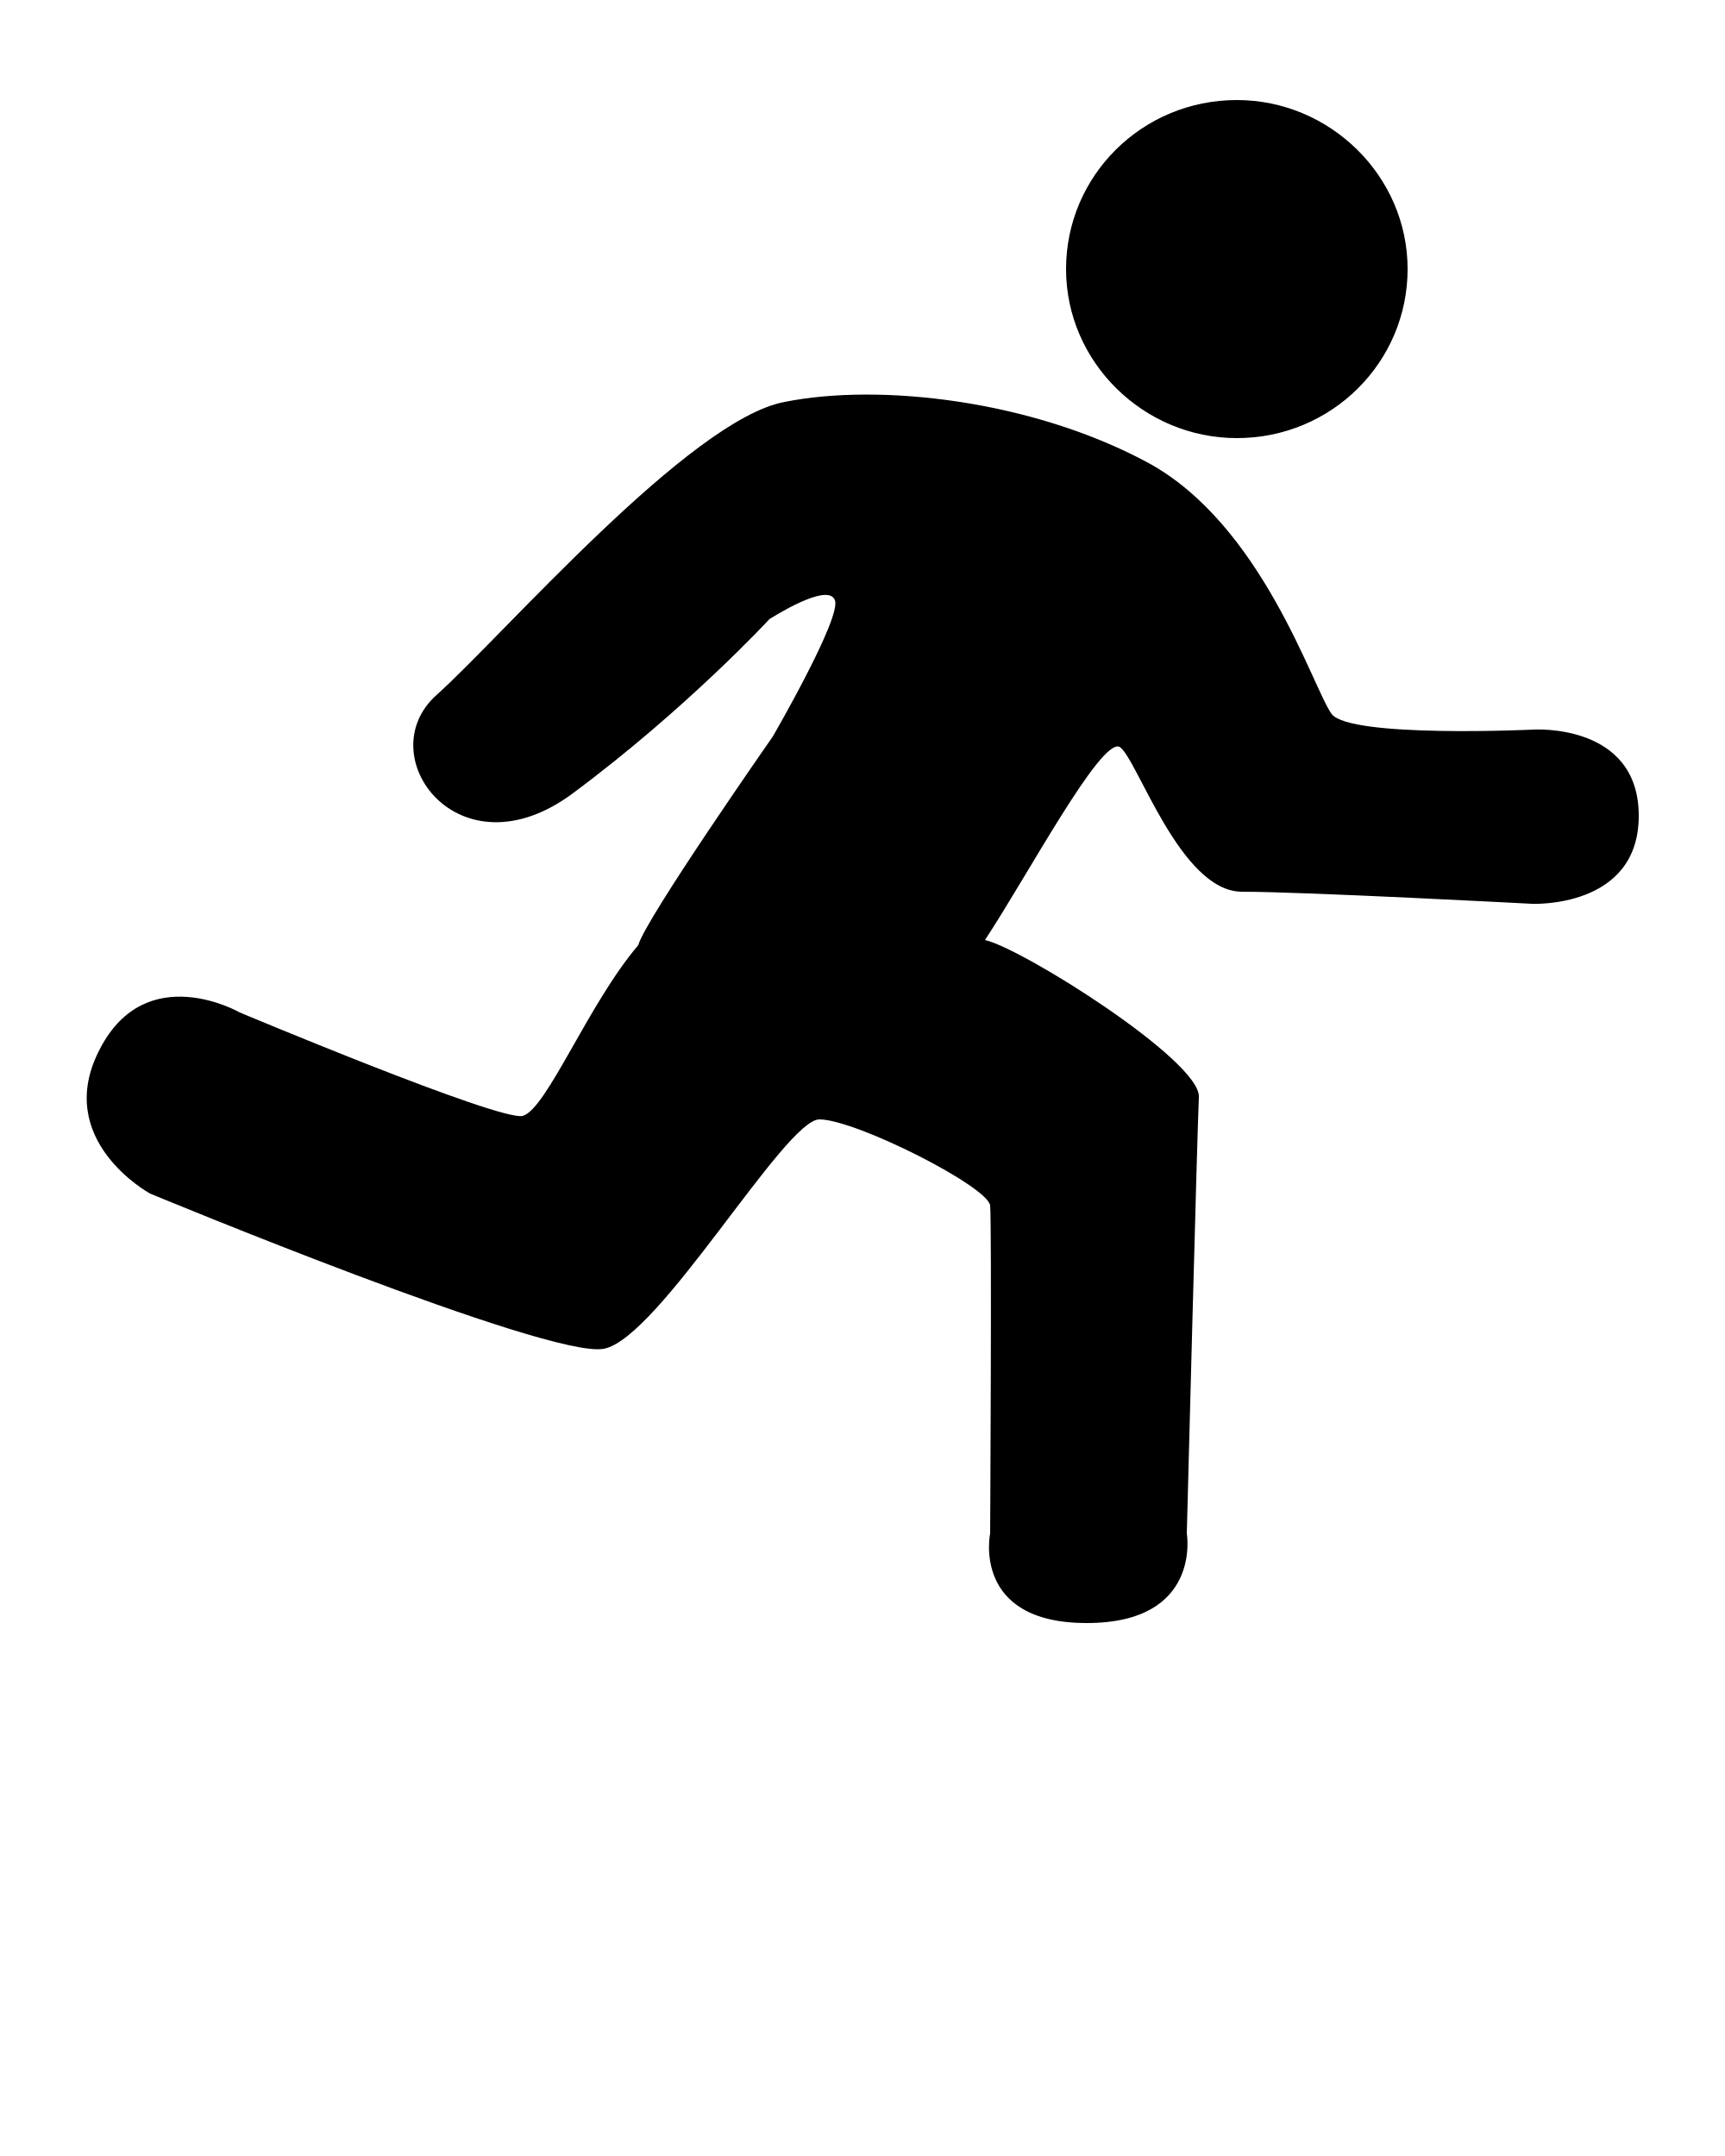
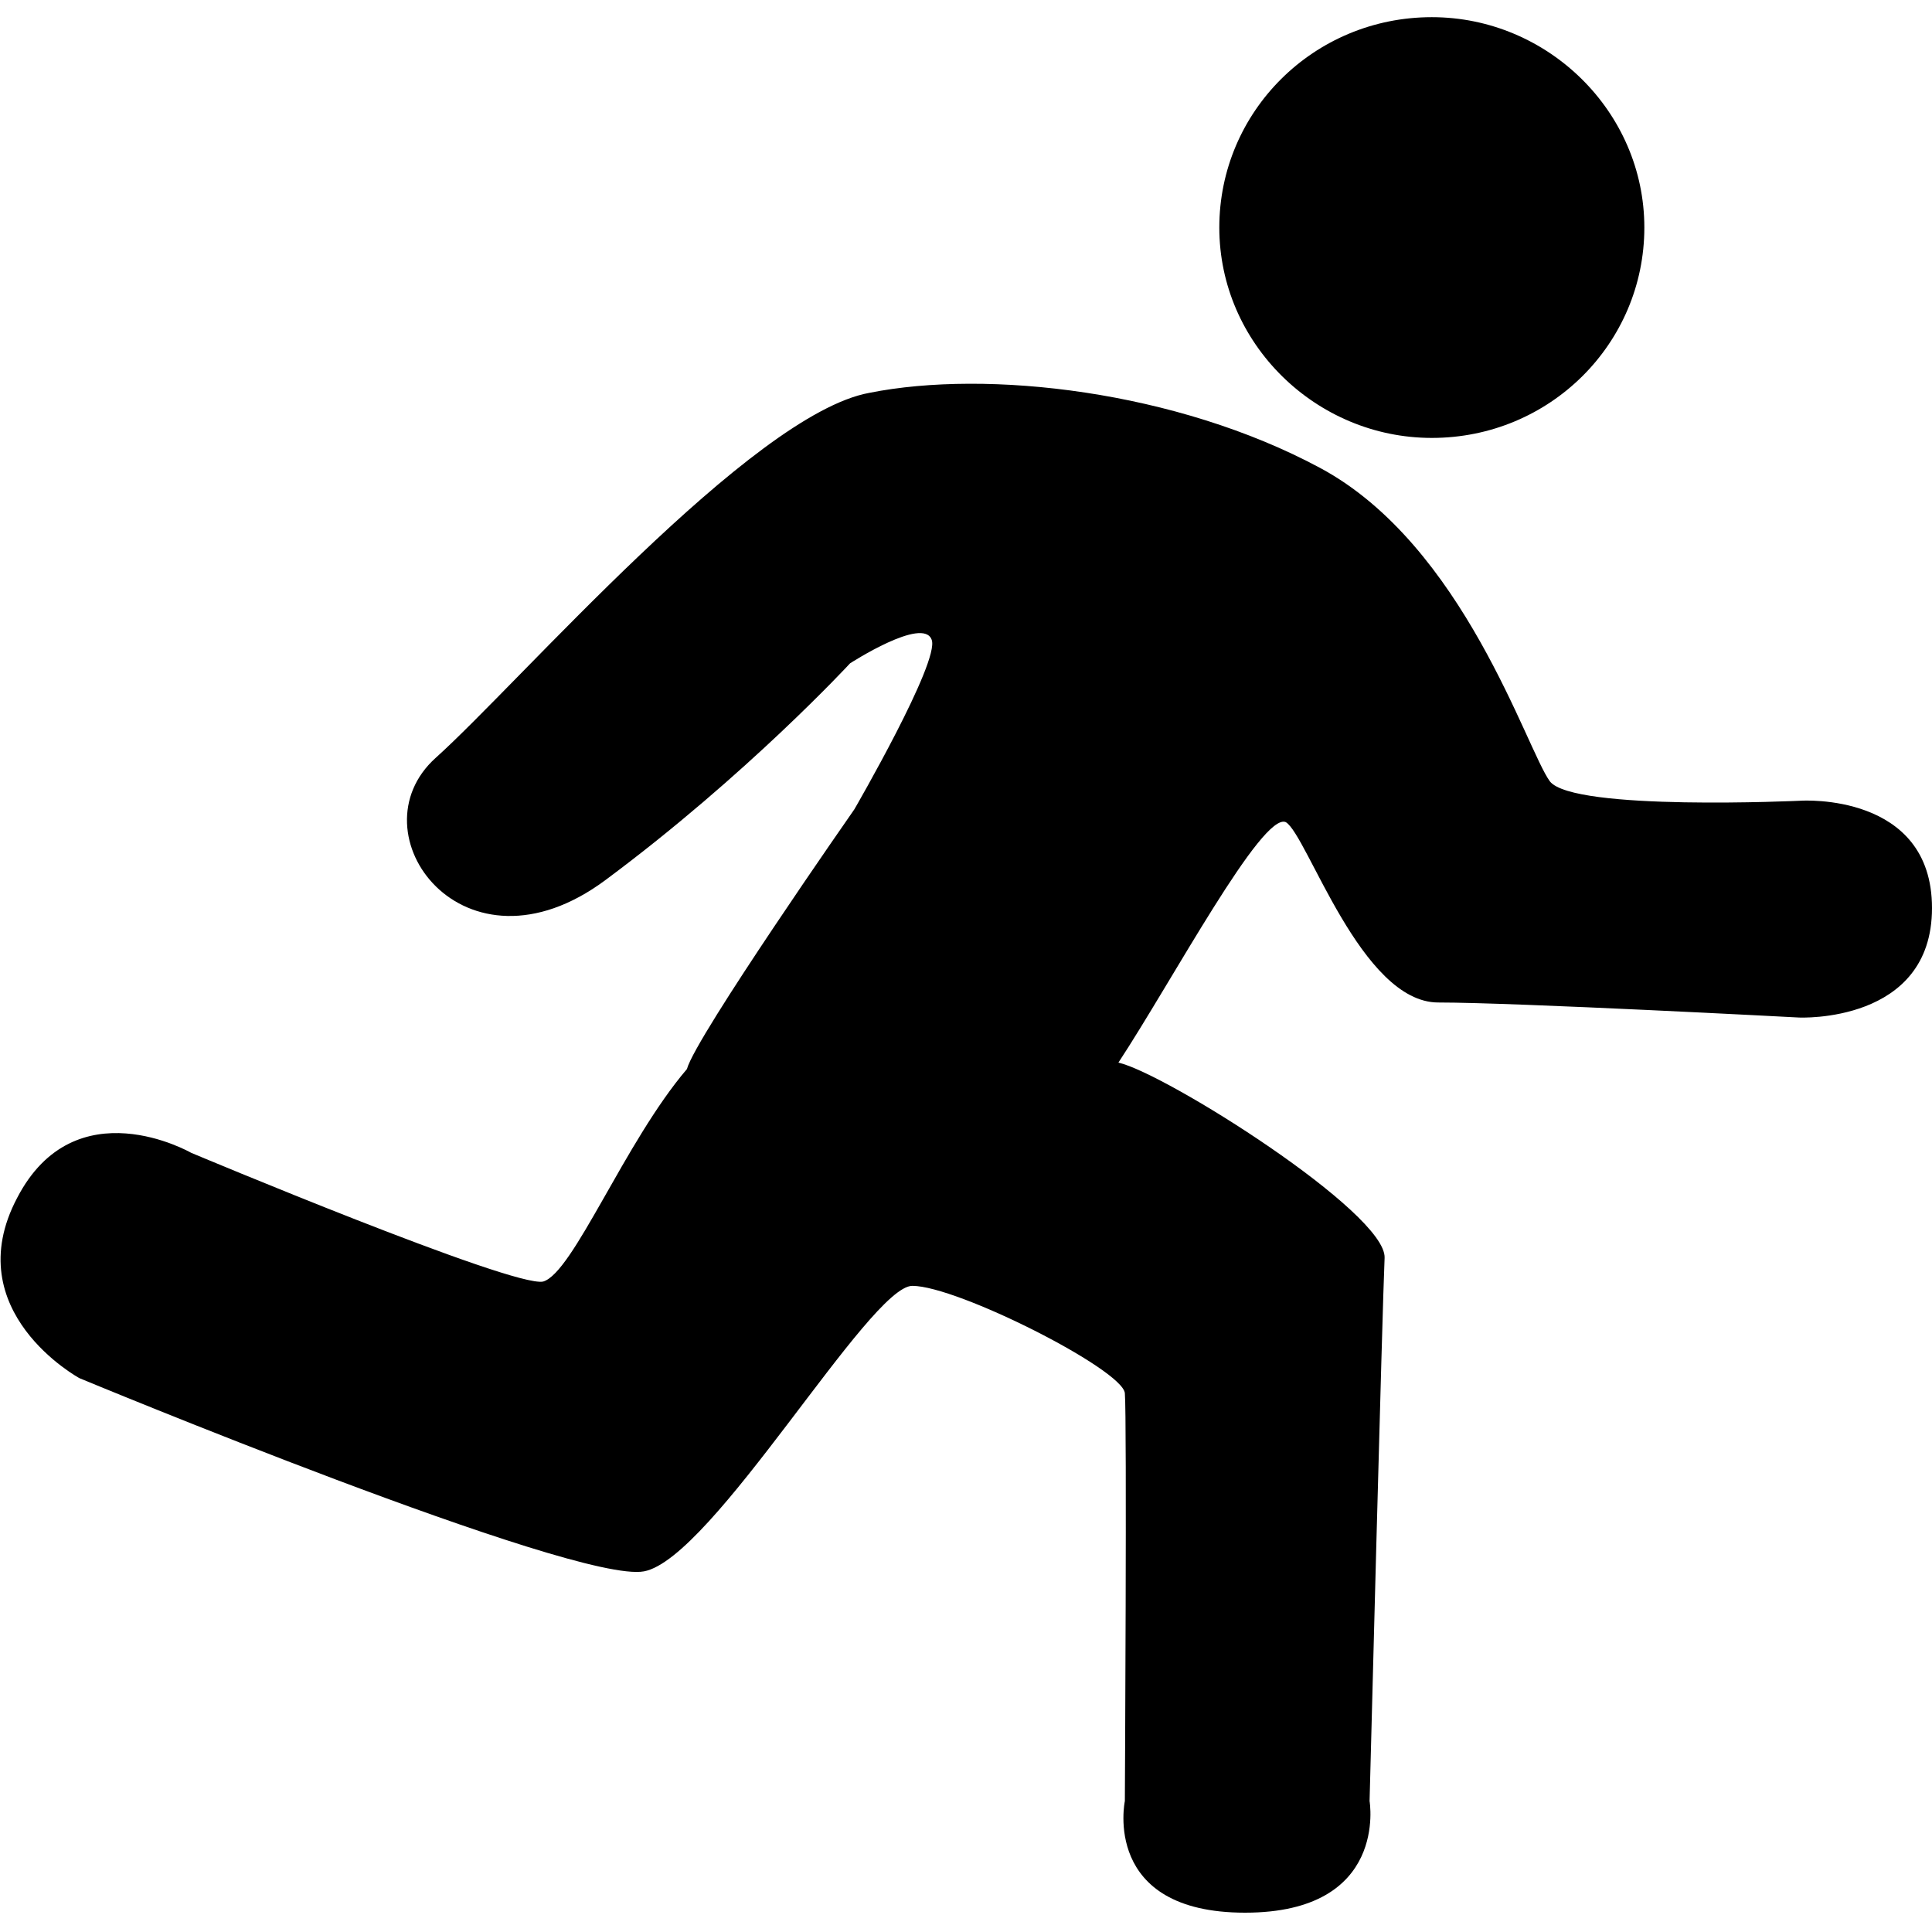
- <svg xmlns="http://www.w3.org/2000/svg" aria-hidden="true" viewBox="0 0 100 125" focusable="false">
-   <path fill="currentColor" d="M88.8 52.4s-13.2-.7-16.8-.7c-3.6 0-6.1-7.8-7.1-8.4-1.1-.5-5.3 7.4-7.8 11.2 2.2.5 12.5 7 12.4 9.1s-.7 25.3-.7 25.3.9 5.2-5.8 5.2-5.6-5.2-5.6-5.2.1-17.9 0-19c-.1-1.1-7.8-5-9.9-5-2 0-9.3 12.7-12.5 13.3-3.2.6-26.3-9-26.3-9S3 66.1 5.8 60.8c2.7-5.2 8.1-2.1 8.1-2.1s15 6.3 16.4 6c1.4-.4 3.8-6.5 6.7-9.9.4-1.5 7.8-12.1 7.8-12.1s4-6.9 3.6-7.9c-.4-1.1-3.8 1.1-3.8 1.1S39.8 41.1 33.2 46c-6.6 4.9-11.8-2.2-7.9-5.7 3.9-3.5 14.7-16 20.2-17 5.5-1.1 14.3-.1 21 3.5 6.7 3.6 9.6 13.1 10.7 14.6 1.1 1.4 11.7.9 11.7.9s6.1-.4 6.1 5-6.2 5.1-6.2 5.1zm-17.1-27c-5.4 0-9.9-4.4-9.9-9.8s4.4-9.8 9.9-9.8c5.4 0 9.9 4.4 9.9 9.8s-4.4 9.8-9.9 9.8z" fill-rule="evenodd" clip-rule="evenodd" />
+ <svg xmlns="http://www.w3.org/2000/svg" viewBox="0 0 90 90" aria-hidden="true" focusable="false" fill="none">
+   <path fill-rule="evenodd" clip-rule="evenodd" d="M83.8 47.4s-13.2-.7-16.8-.7c-3.6 0-6.1-7.8-7.1-8.4-1.1-.5-5.3 7.4-7.8 11.2 2.2.5 12.5 7 12.4 9.1-.1 2.1-.7 25.3-.7 25.3s.9 5.2-5.8 5.2-5.6-5.2-5.6-5.2.1-17.9 0-19c-.1-1.1-7.8-5-9.9-5-2 0-9.3 12.7-12.5 13.3-3.2.6-26.3-9-26.3-9S-2 61.1.8 55.8c2.7-5.2 8.1-2.1 8.1-2.1s15 6.3 16.4 6c1.4-.4 3.8-6.5 6.7-9.9.4-1.5 7.8-12.1 7.8-12.1s4-6.9 3.6-7.9c-.4-1.1-3.8 1.1-3.8 1.1S34.8 36.1 28.2 41c-6.6 4.9-11.8-2.2-7.9-5.7 3.9-3.5 14.7-16 20.2-17 5.5-1.1 14.3-.1 21 3.5 6.7 3.6 9.6 13.1 10.7 14.6 1.1 1.4 11.7.9 11.7.9s6.1-.4 6.1 5-6.2 5.1-6.2 5.1Zm-17.1-27c-5.4 0-9.9-4.4-9.9-9.8S61.2.8 66.7.8c5.4 0 9.9 4.4 9.9 9.8s-4.4 9.8-9.9 9.8Z" fill="currentColor" />
</svg>
